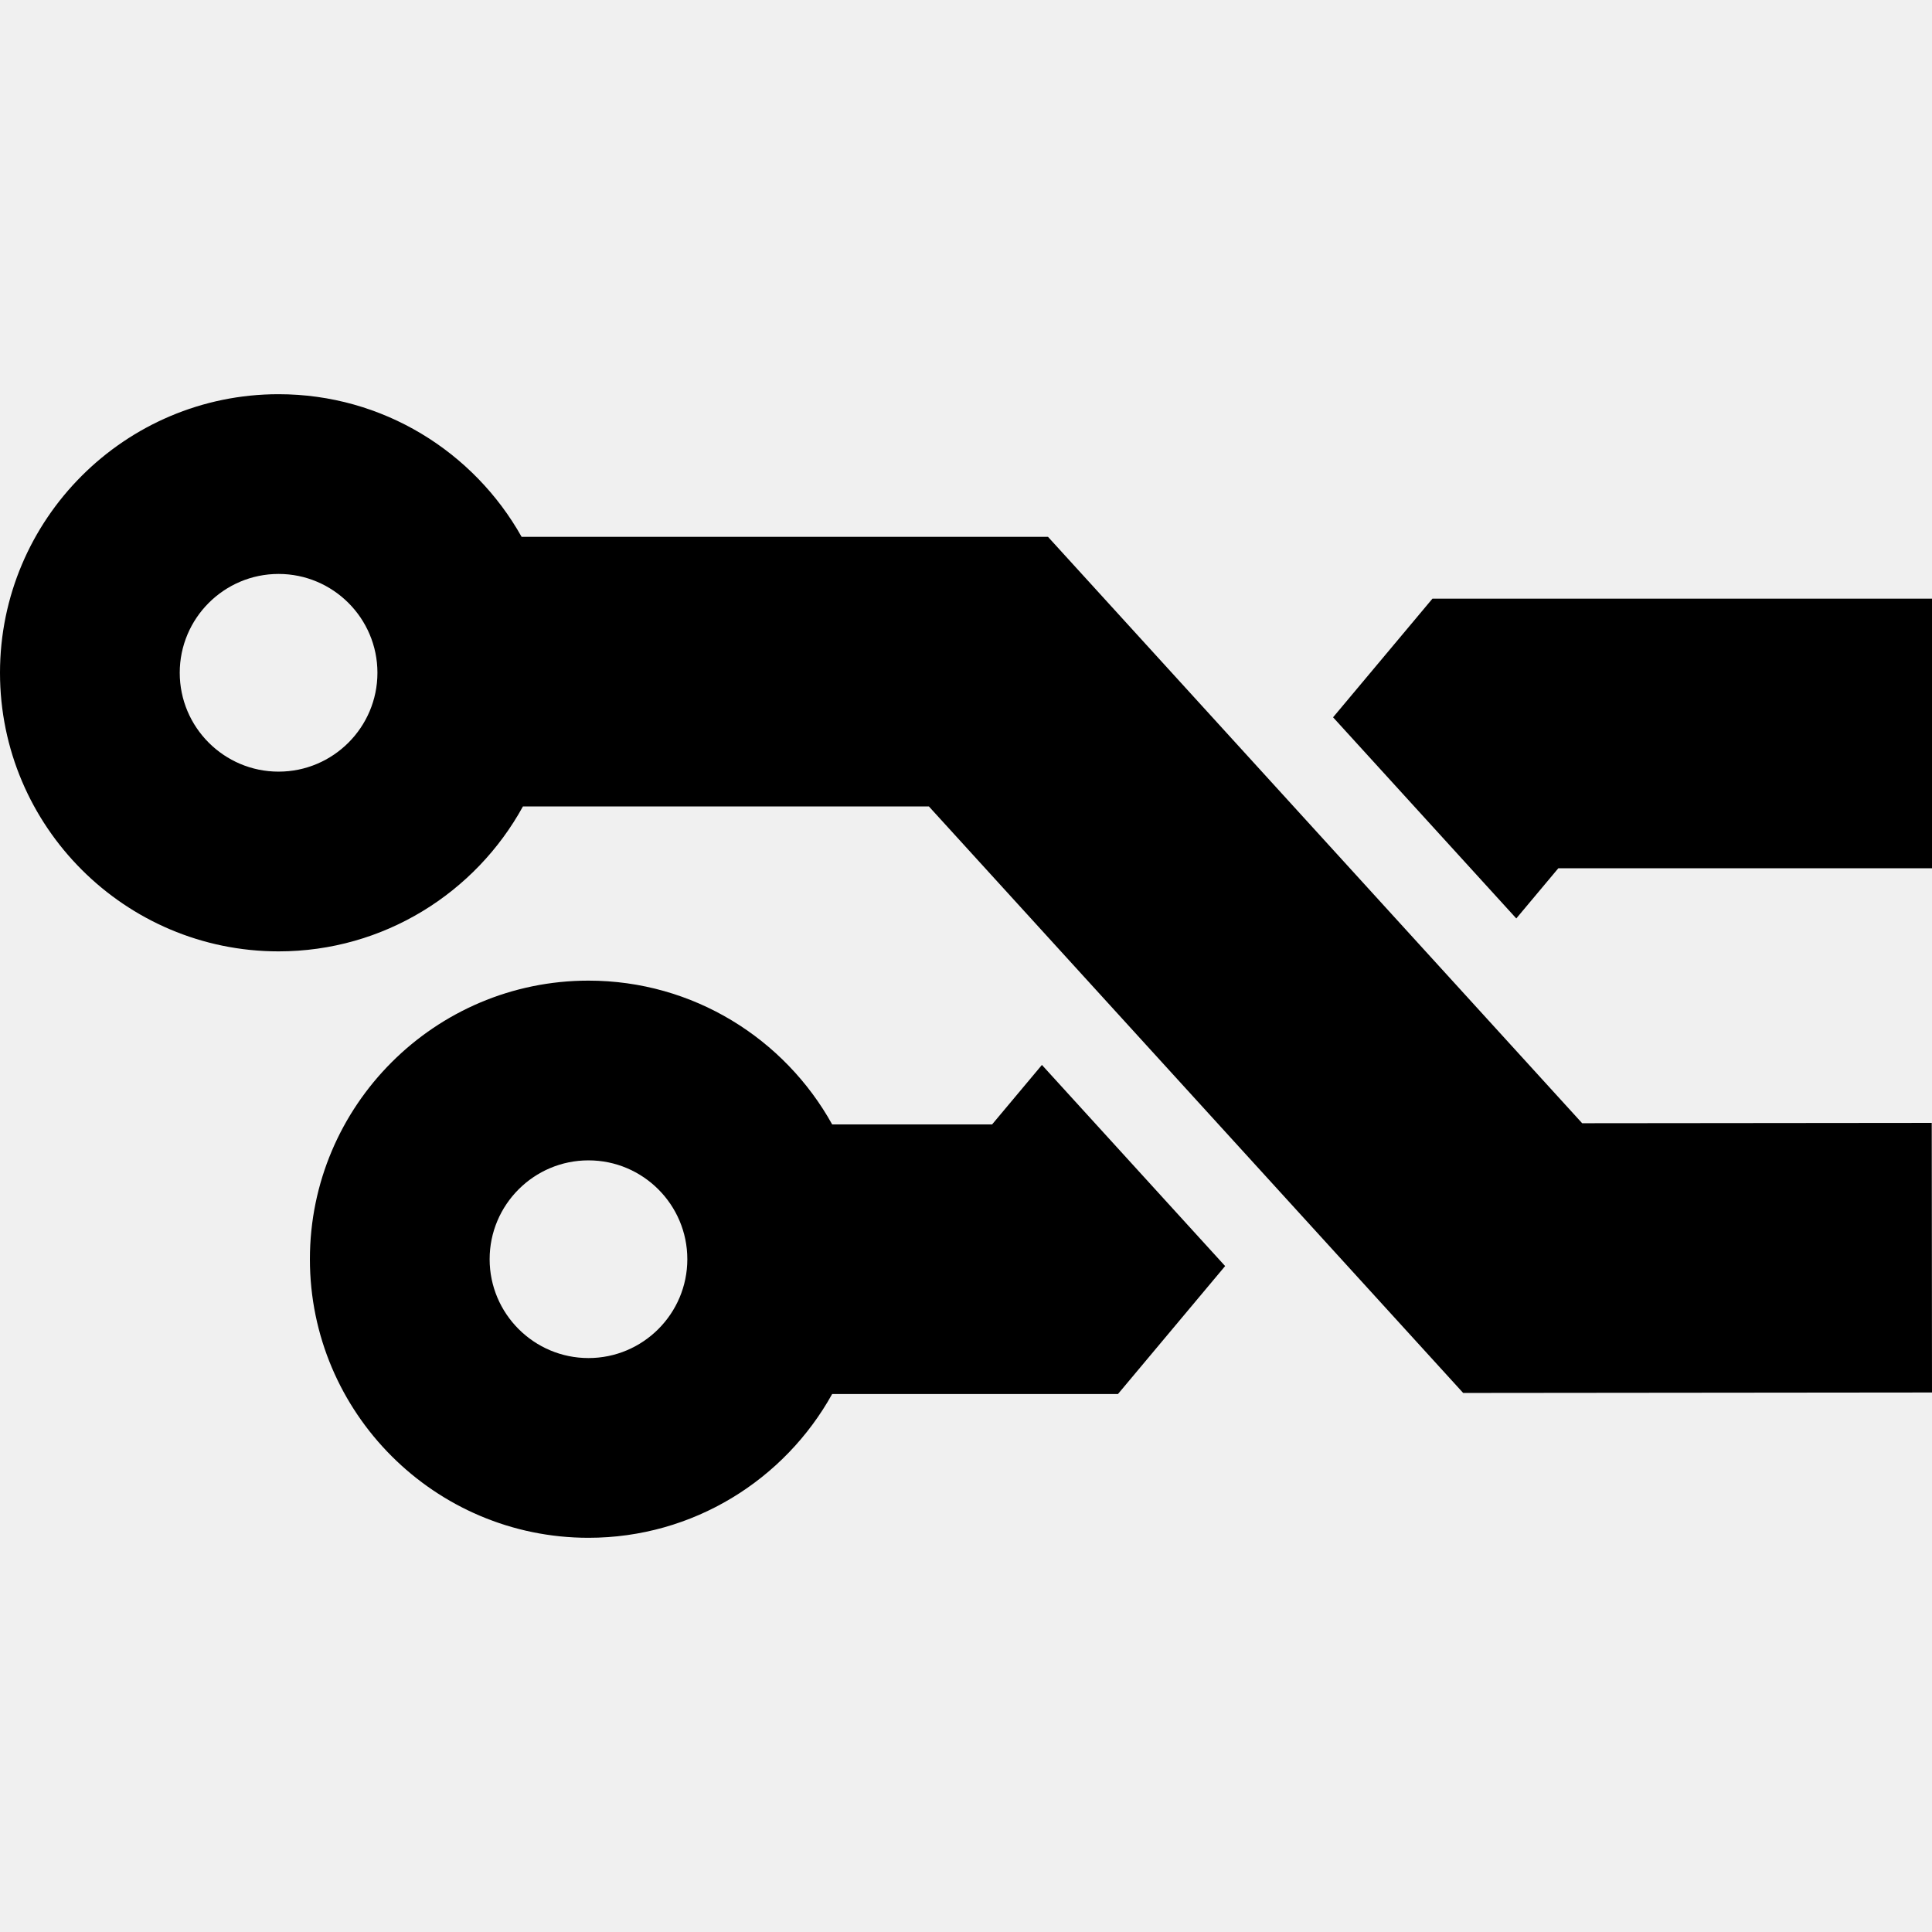
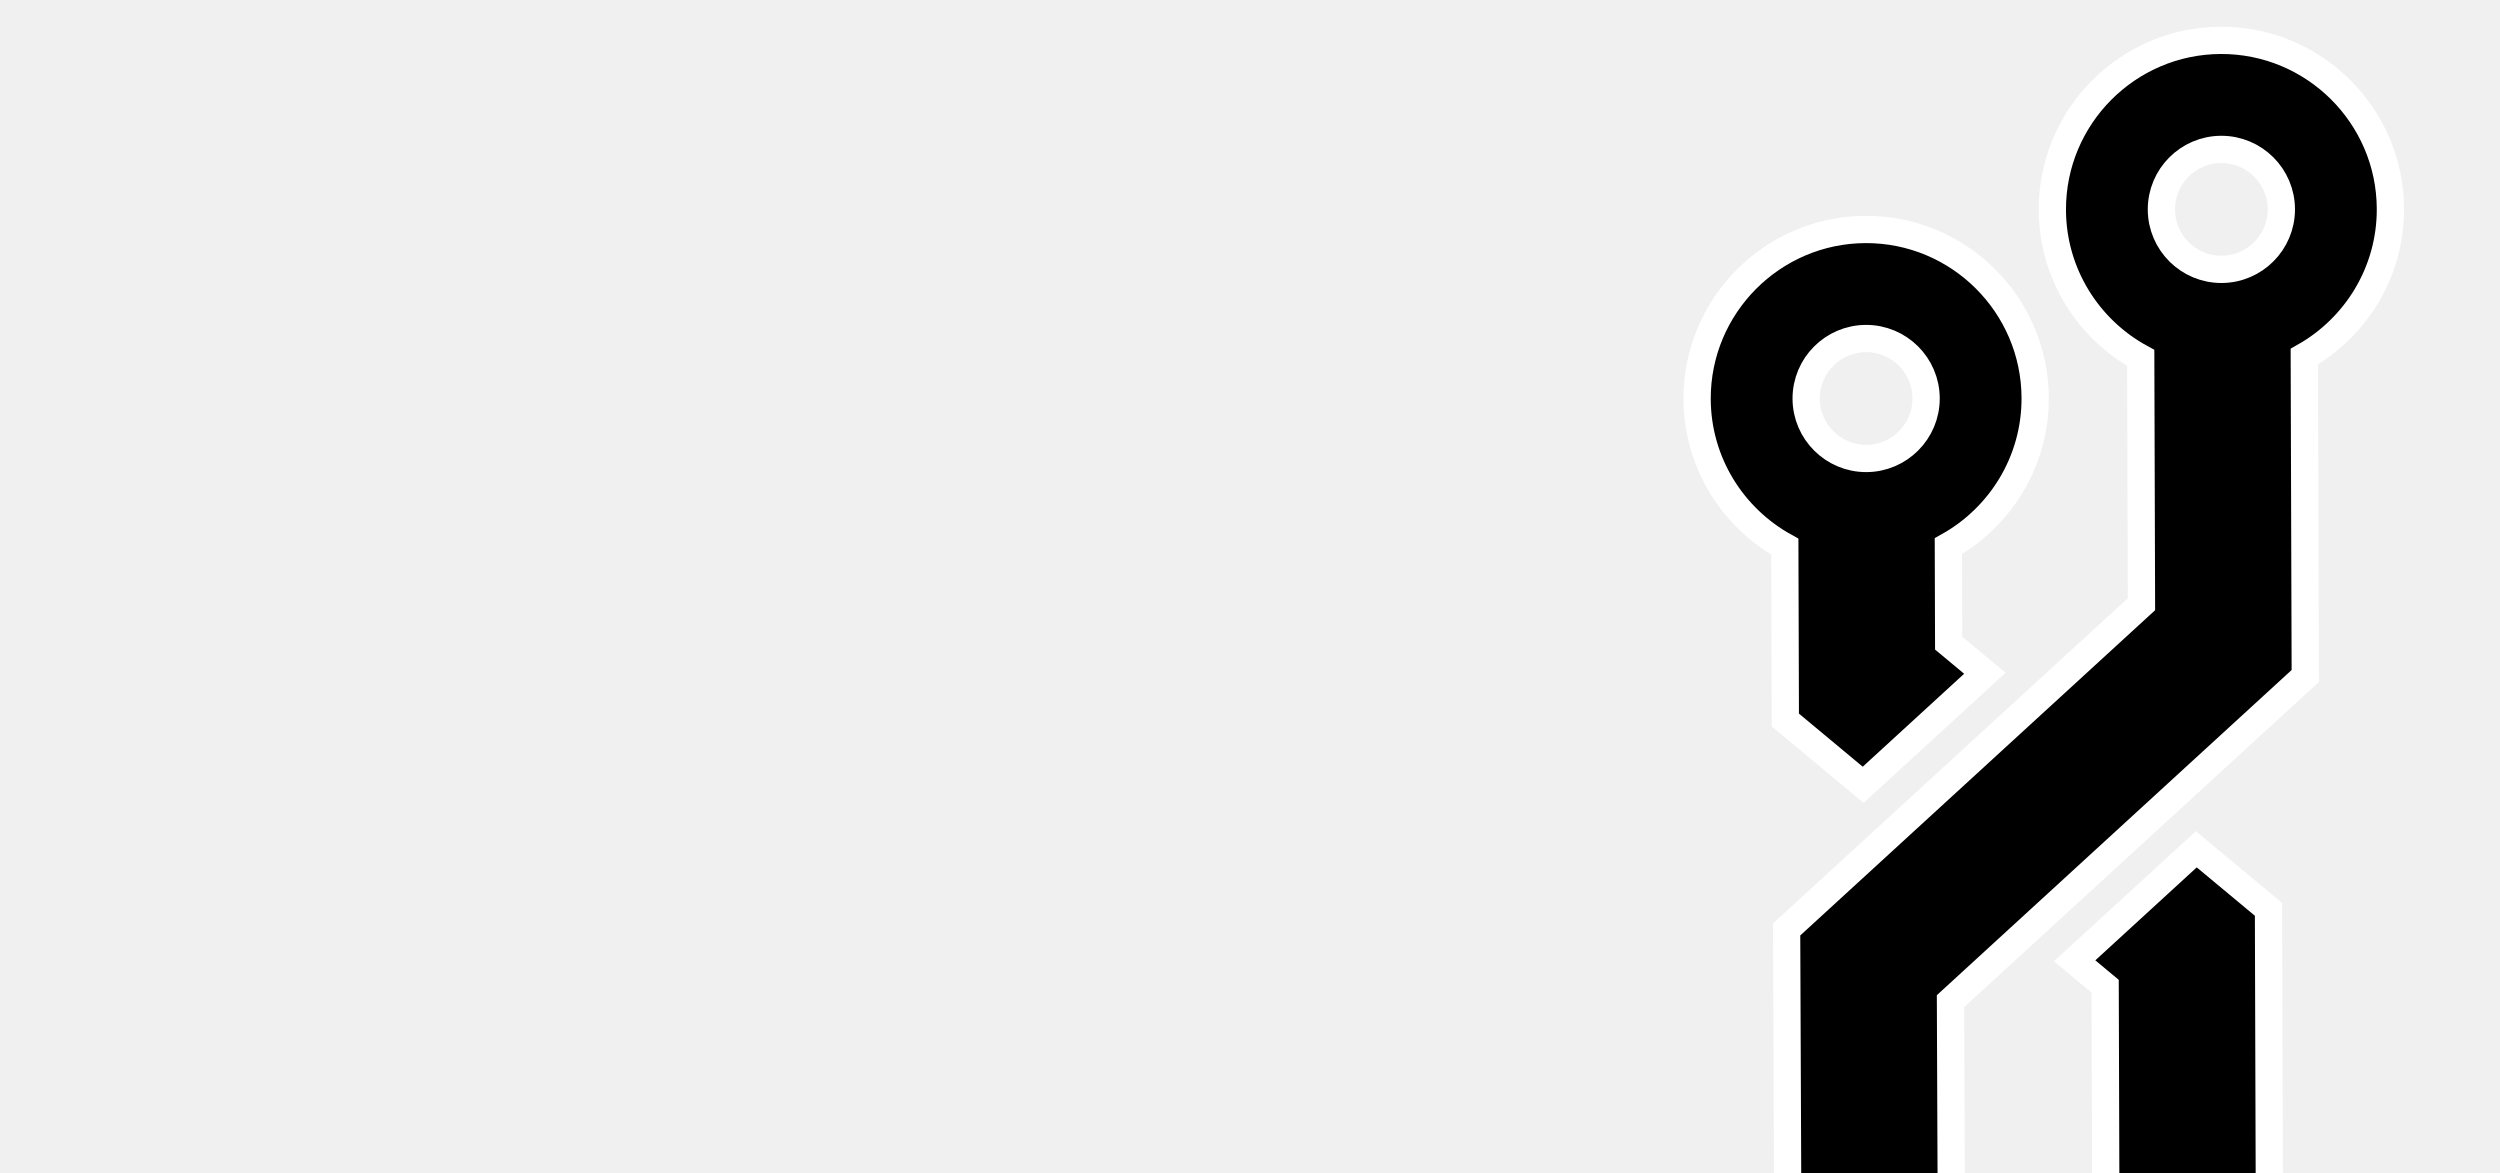
- <svg xmlns="http://www.w3.org/2000/svg" version="1.1" id="Capa_1" x="0px" y="0px" width="429.963px" height="429.963px" viewBox="0 0 429.963 429.963" style="enable-background:new 0 0 429.963 429.963;" xml:space="preserve">
+ <svg xmlns="http://www.w3.org/2000/svg" width="916.963" height="429.963">
  <g>
-     <g>
-       <polygon points="318.791,133.228 296.672,159.635 337.447,204.397 346.803,193.228 429.963,193.228 429.963,133.228   " />
-       <path d="M220.792,250.235h-35.594c-10.588-19.064-30.924-31.998-54.232-31.998c-34.186,0-61.998,27.812-61.998,61.998    s27.813,61.998,61.998,61.998c23.309,0,43.645-12.936,54.232-31.998h63.605l23.848-28.475l-40.774-44.76L220.792,250.235z     M130.965,302.233c-12.13,0-21.998-9.869-21.998-21.998c0-12.131,9.868-21.998,21.998-21.998s21.998,9.867,21.998,21.998    C152.963,292.364,143.095,302.233,130.965,302.233z" />
-       <path d="M352.109,249.972L233.234,119.478H116.086c-10.627-18.926-30.883-31.748-54.088-31.748C27.812,87.729,0,115.542,0,149.728    s27.813,61.998,61.998,61.998c23.411,0,43.829-13.047,54.377-32.248h90.353l118.897,130.52l104.338-0.102l-0.059-60    L352.109,249.972z M61.999,171.726c-12.13,0-21.998-9.867-21.998-21.998c0-12.129,9.868-21.998,21.998-21.998    s21.998,9.869,21.998,21.998C83.997,161.858,74.128,171.726,61.999,171.726z" />
-     </g>
+     <rect fill="none" id="canvas_background" height="431.963" width="918.963" y="-1" x="-1" />
  </g>
  <g>
- </g>
-   <g>
- </g>
-   <g>
- </g>
-   <g>
- </g>
-   <g>
- </g>
-   <g>
- </g>
-   <g>
- </g>
-   <g>
- </g>
-   <g>
- </g>
-   <g>
- </g>
-   <g>
- </g>
-   <g>
- </g>
-   <g>
- </g>
-   <g>
- </g>
-   <g>
- </g>
+     <g transform="rotate(89.82558 749.9815,229.9815) " id="svg_1">
+       <g id="svg_2">
+         <polygon stroke-width="10" stroke="#fff" fill="#000" id="svg_3" points="853.791,148.228 831.672,174.635 872.447,219.397 881.803,208.228 964.963,208.228 964.963,148.228 " />
+         <path stroke-width="10" stroke="#fff" fill="#000" id="svg_4" d="m755.792,265.235l-35.594,0c-10.588,-19.064 -30.924,-31.998 -54.232,-31.998c-34.186,0 -61.998,27.812 -61.998,61.998s27.813,61.998 61.998,61.998c23.309,0 43.645,-12.936 54.232,-31.998l63.605,0l23.848,-28.475l-40.774,-44.76l-11.085,13.235zm-89.827,51.998c-12.13,0 -21.998,-9.869 -21.998,-21.998c0,-12.131 9.868,-21.998 21.998,-21.998s21.998,9.867 21.998,21.998c0,12.129 -9.868,21.998 -21.998,21.998z" />
+         <path stroke-width="10" stroke="#fff" fill="#000" id="svg_5" d="m887.109,264.972l-118.875,-130.494l-117.148,0c-10.627,-18.926 -30.883,-31.748 -54.088,-31.748c-34.186,-0.001 -61.998,27.812 -61.998,61.998s27.813,61.998 61.998,61.998c23.411,0 43.829,-13.047 54.377,-32.248l90.353,0l118.897,130.52l104.338,-0.102l-0.059,-60l-77.795,0.076zm-290.11,-78.246c-12.13,0 -21.998,-9.867 -21.998,-21.998c0,-12.129 9.868,-21.998 21.998,-21.998s21.998,9.869 21.998,21.998c0,12.13 -9.869,21.998 -21.998,21.998z" />
+       </g>
+     </g>
+     <g id="svg_6" />
+     <g id="svg_7" />
+     <g id="svg_8" />
+     <g id="svg_9" />
+     <g id="svg_10" />
+     <g id="svg_11" />
+     <g id="svg_12" />
+     <g id="svg_13" />
+     <g id="svg_14" />
+     <g id="svg_15" />
+     <g id="svg_16" />
+     <g id="svg_17" />
+     <g id="svg_18" />
+     <g id="svg_19" />
+     <g id="svg_20" />
+   </g>
</svg>
